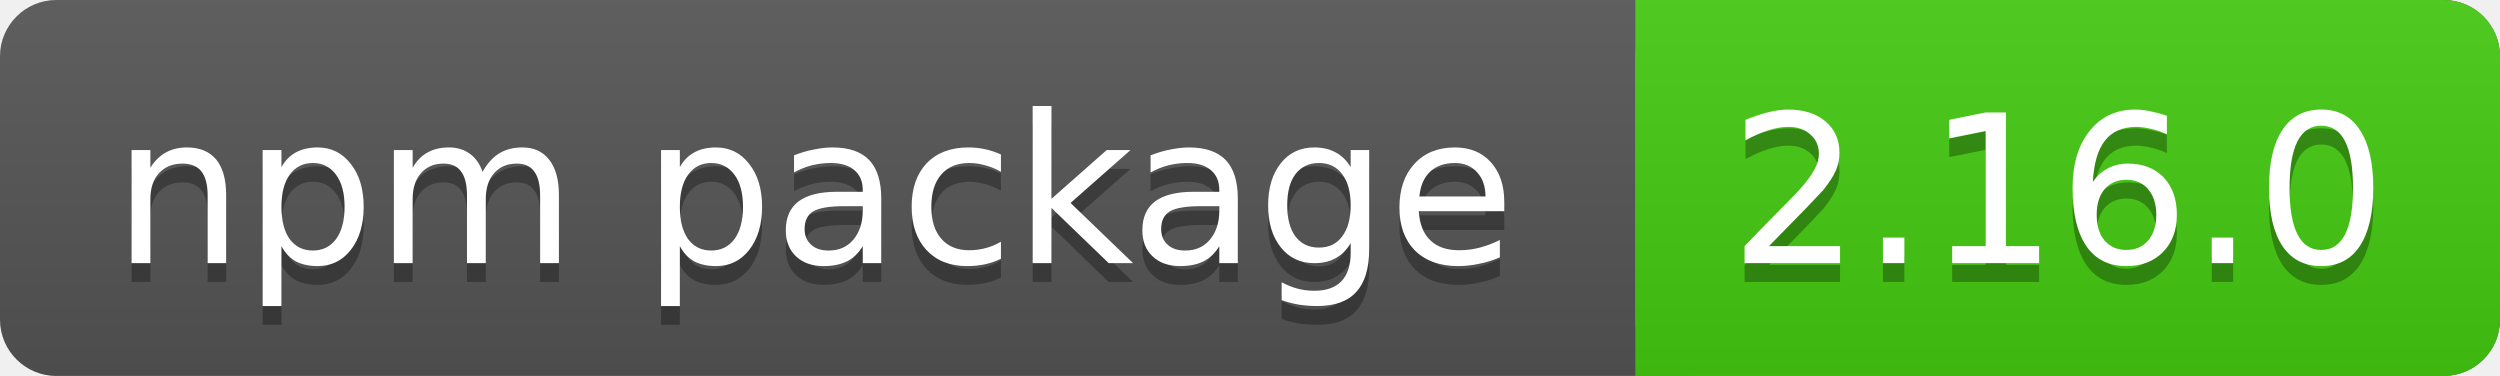
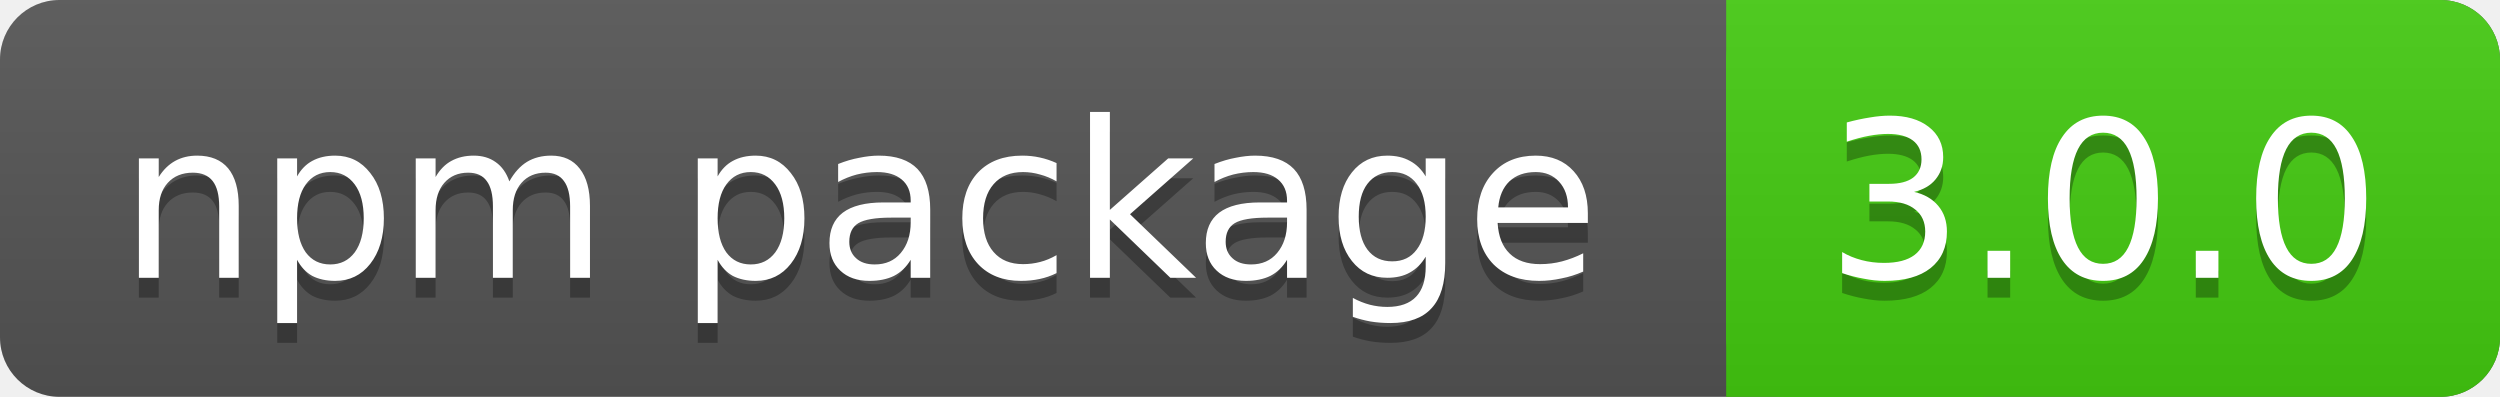
- <svg xmlns="http://www.w3.org/2000/svg" xmlns:xlink="http://www.w3.org/1999/xlink" contentScriptType="text/ecmascript" width="133" zoomAndPan="magnify" contentStyleType="text/css" height="20" preserveAspectRatio="xMidYMid meet" version="1.0">
+ <svg xmlns="http://www.w3.org/2000/svg" xmlns:xlink="http://www.w3.org/1999/xlink" contentScriptType="text/ecmascript" width="126" zoomAndPan="magnify" contentStyleType="text/css" height="20" preserveAspectRatio="xMidYMid meet" version="1.0">
  <linearGradient x2="0" y2="100%" xlink:type="simple" xlink:actuate="onLoad" id="a" xlink:show="other">
    <stop stop-opacity=".1" stop-color="#bbb" offset="0" />
    <stop stop-opacity=".1" offset="1" />
  </linearGradient>
-   <rect rx="3" fill="#555" width="133" height="20" class="sWidth" />
-   <rect rx="3" fill="#4c1" width="46" x="87" height="20" class="vWidth tMove" />
+   <rect rx="3" fill="#555" width="126" height="20" class="sWidth" />
+   <rect rx="3" fill="#4c1" width="39" x="87" height="20" class="vWidth tMove" />
  <rect fill="#4c1" x="87" width="13" height="20" class="tMove" />
-   <rect rx="3" fill="url(#a)" width="133" height="20" class="sWidth" />
+   <rect rx="3" fill="url(#a)" width="126" height="20" class="sWidth" />
  <g font-size="11" font-family="DejaVu Sans,Verdana,Geneva,sans-serif" fill="#fff">
    <text x="6" fill="#010101" fill-opacity=".3" y="15">
            npm package
        </text>
    <text x="6" id="tText" y="14">
            npm package
        </text>
    <text fill="#010101" x="92" fill-opacity=".3" y="15" class="tMove">
-             2.16.0
+             3.0.0
        </text>
    <text x="92" id="vText" y="14" class="tMove">
-             2.16.0
+             3.0.0
        </text>
  </g>
</svg>
